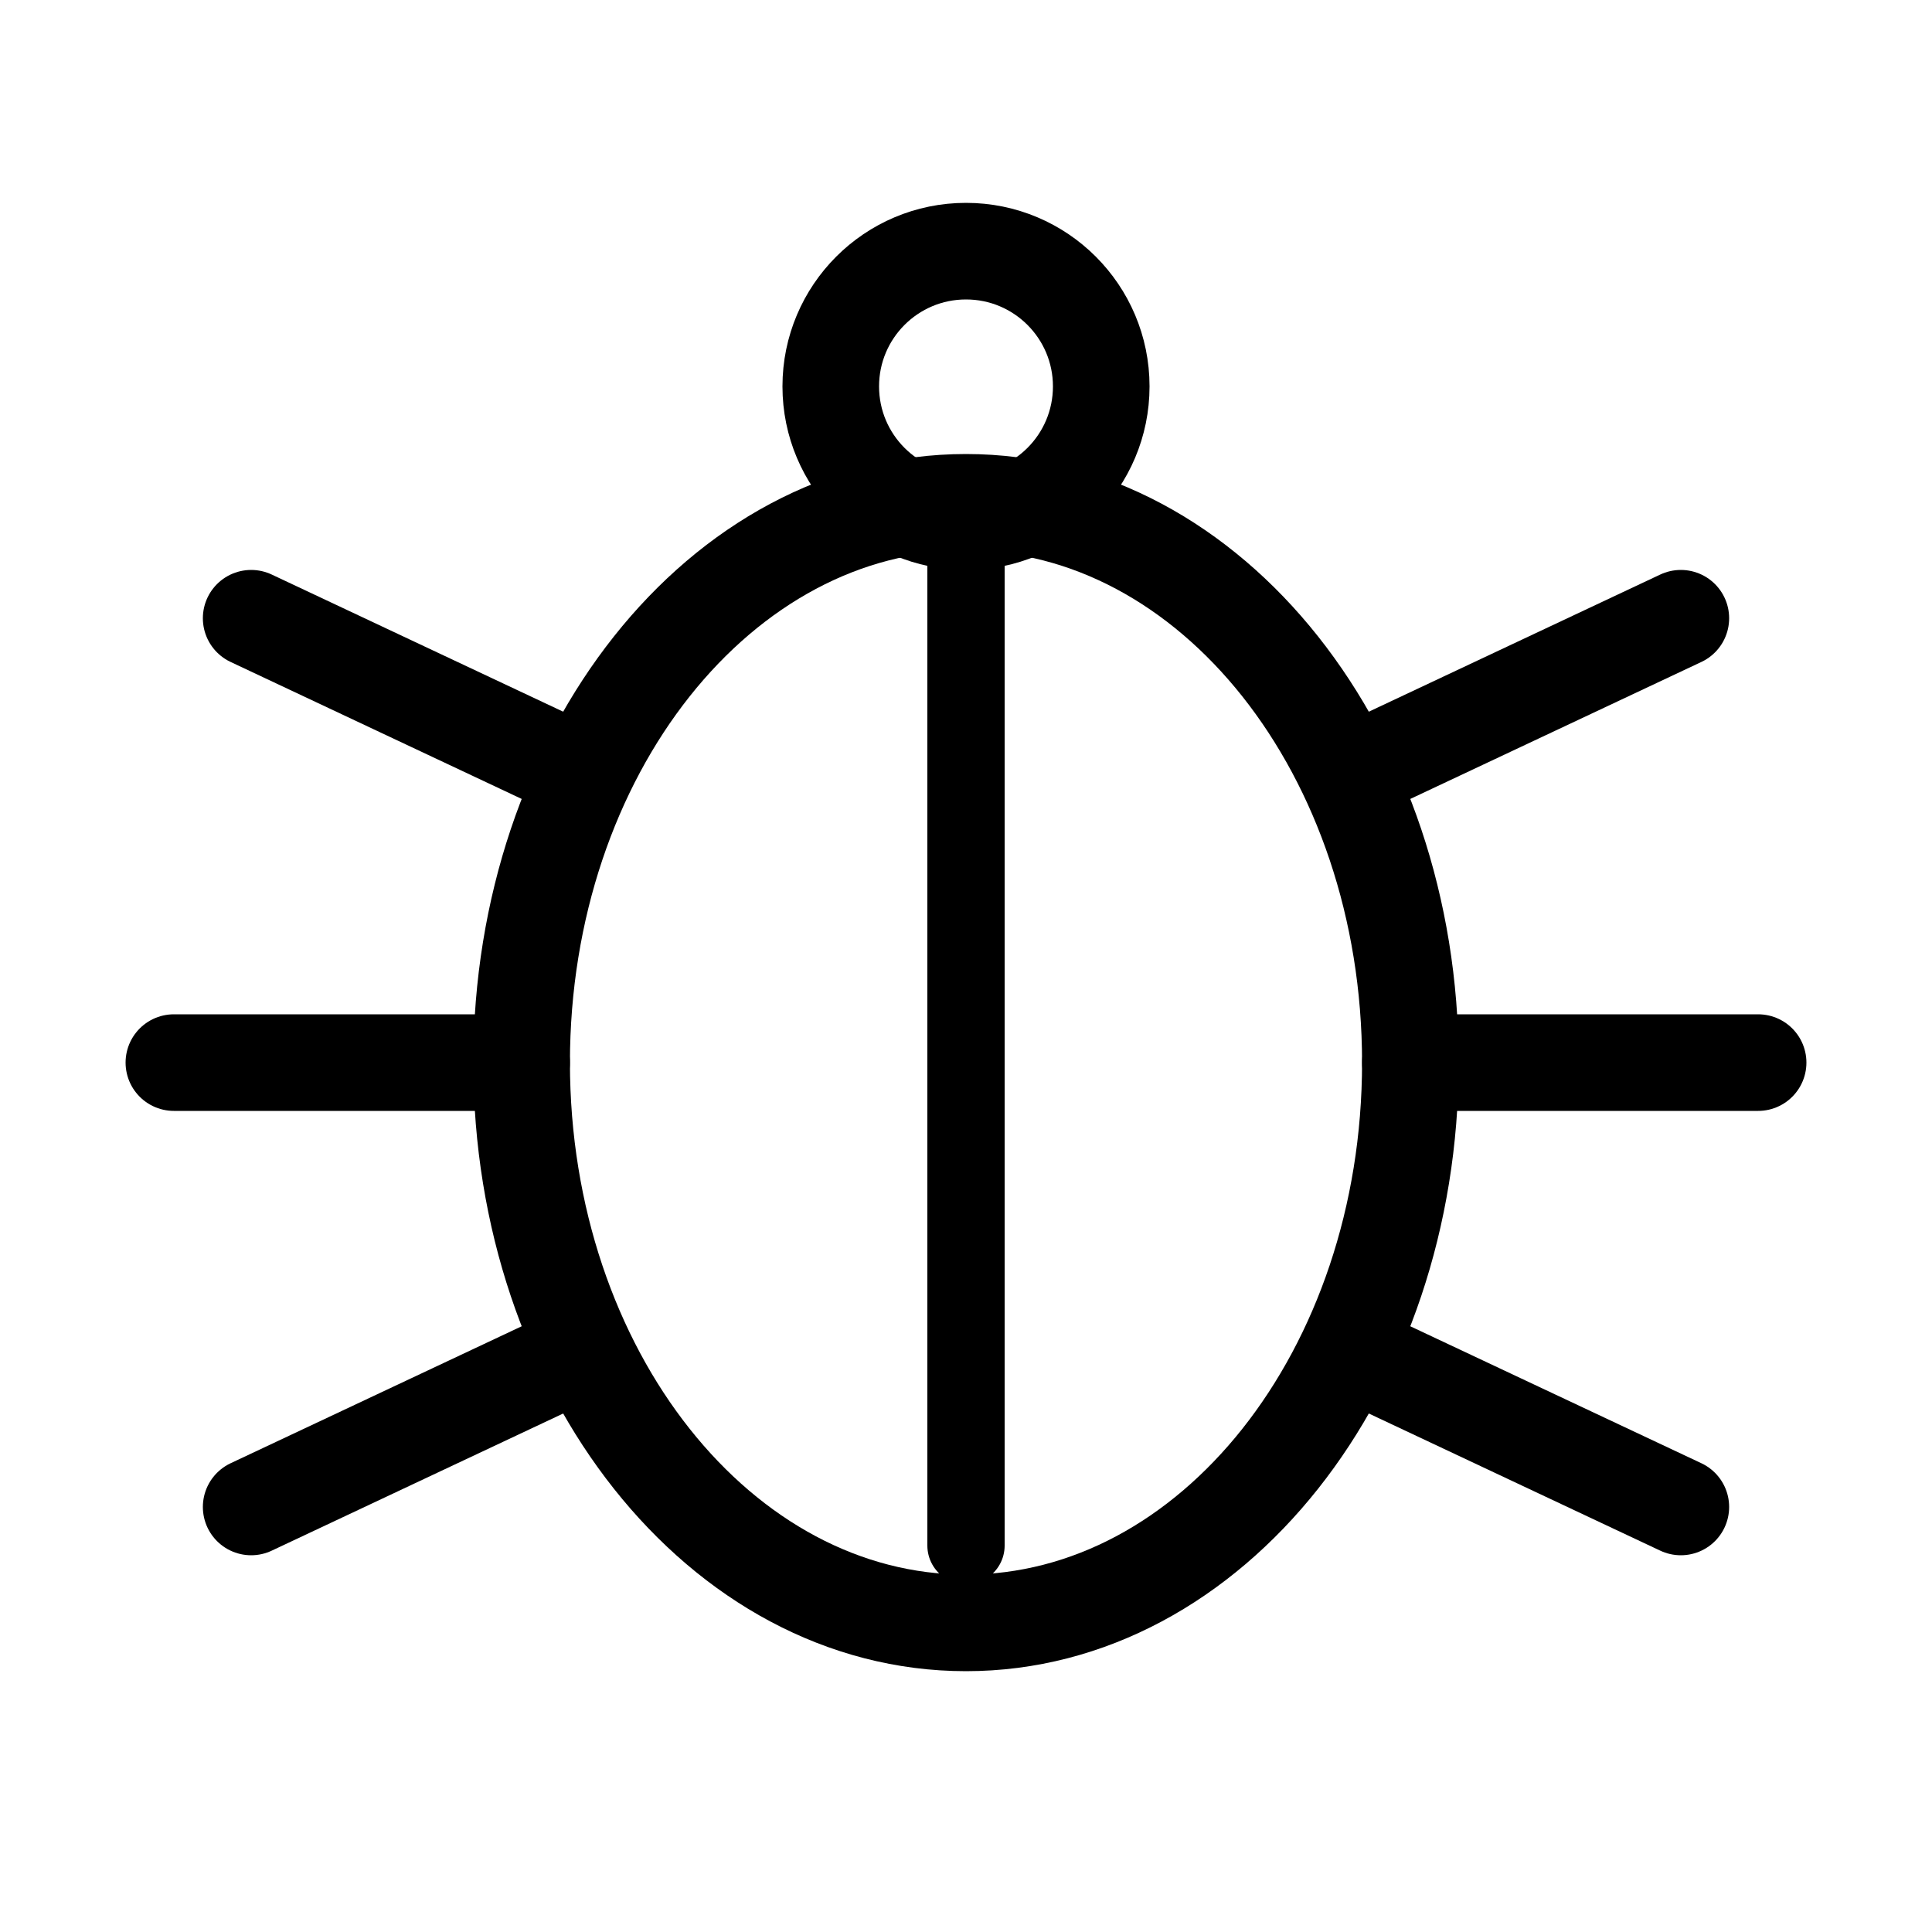
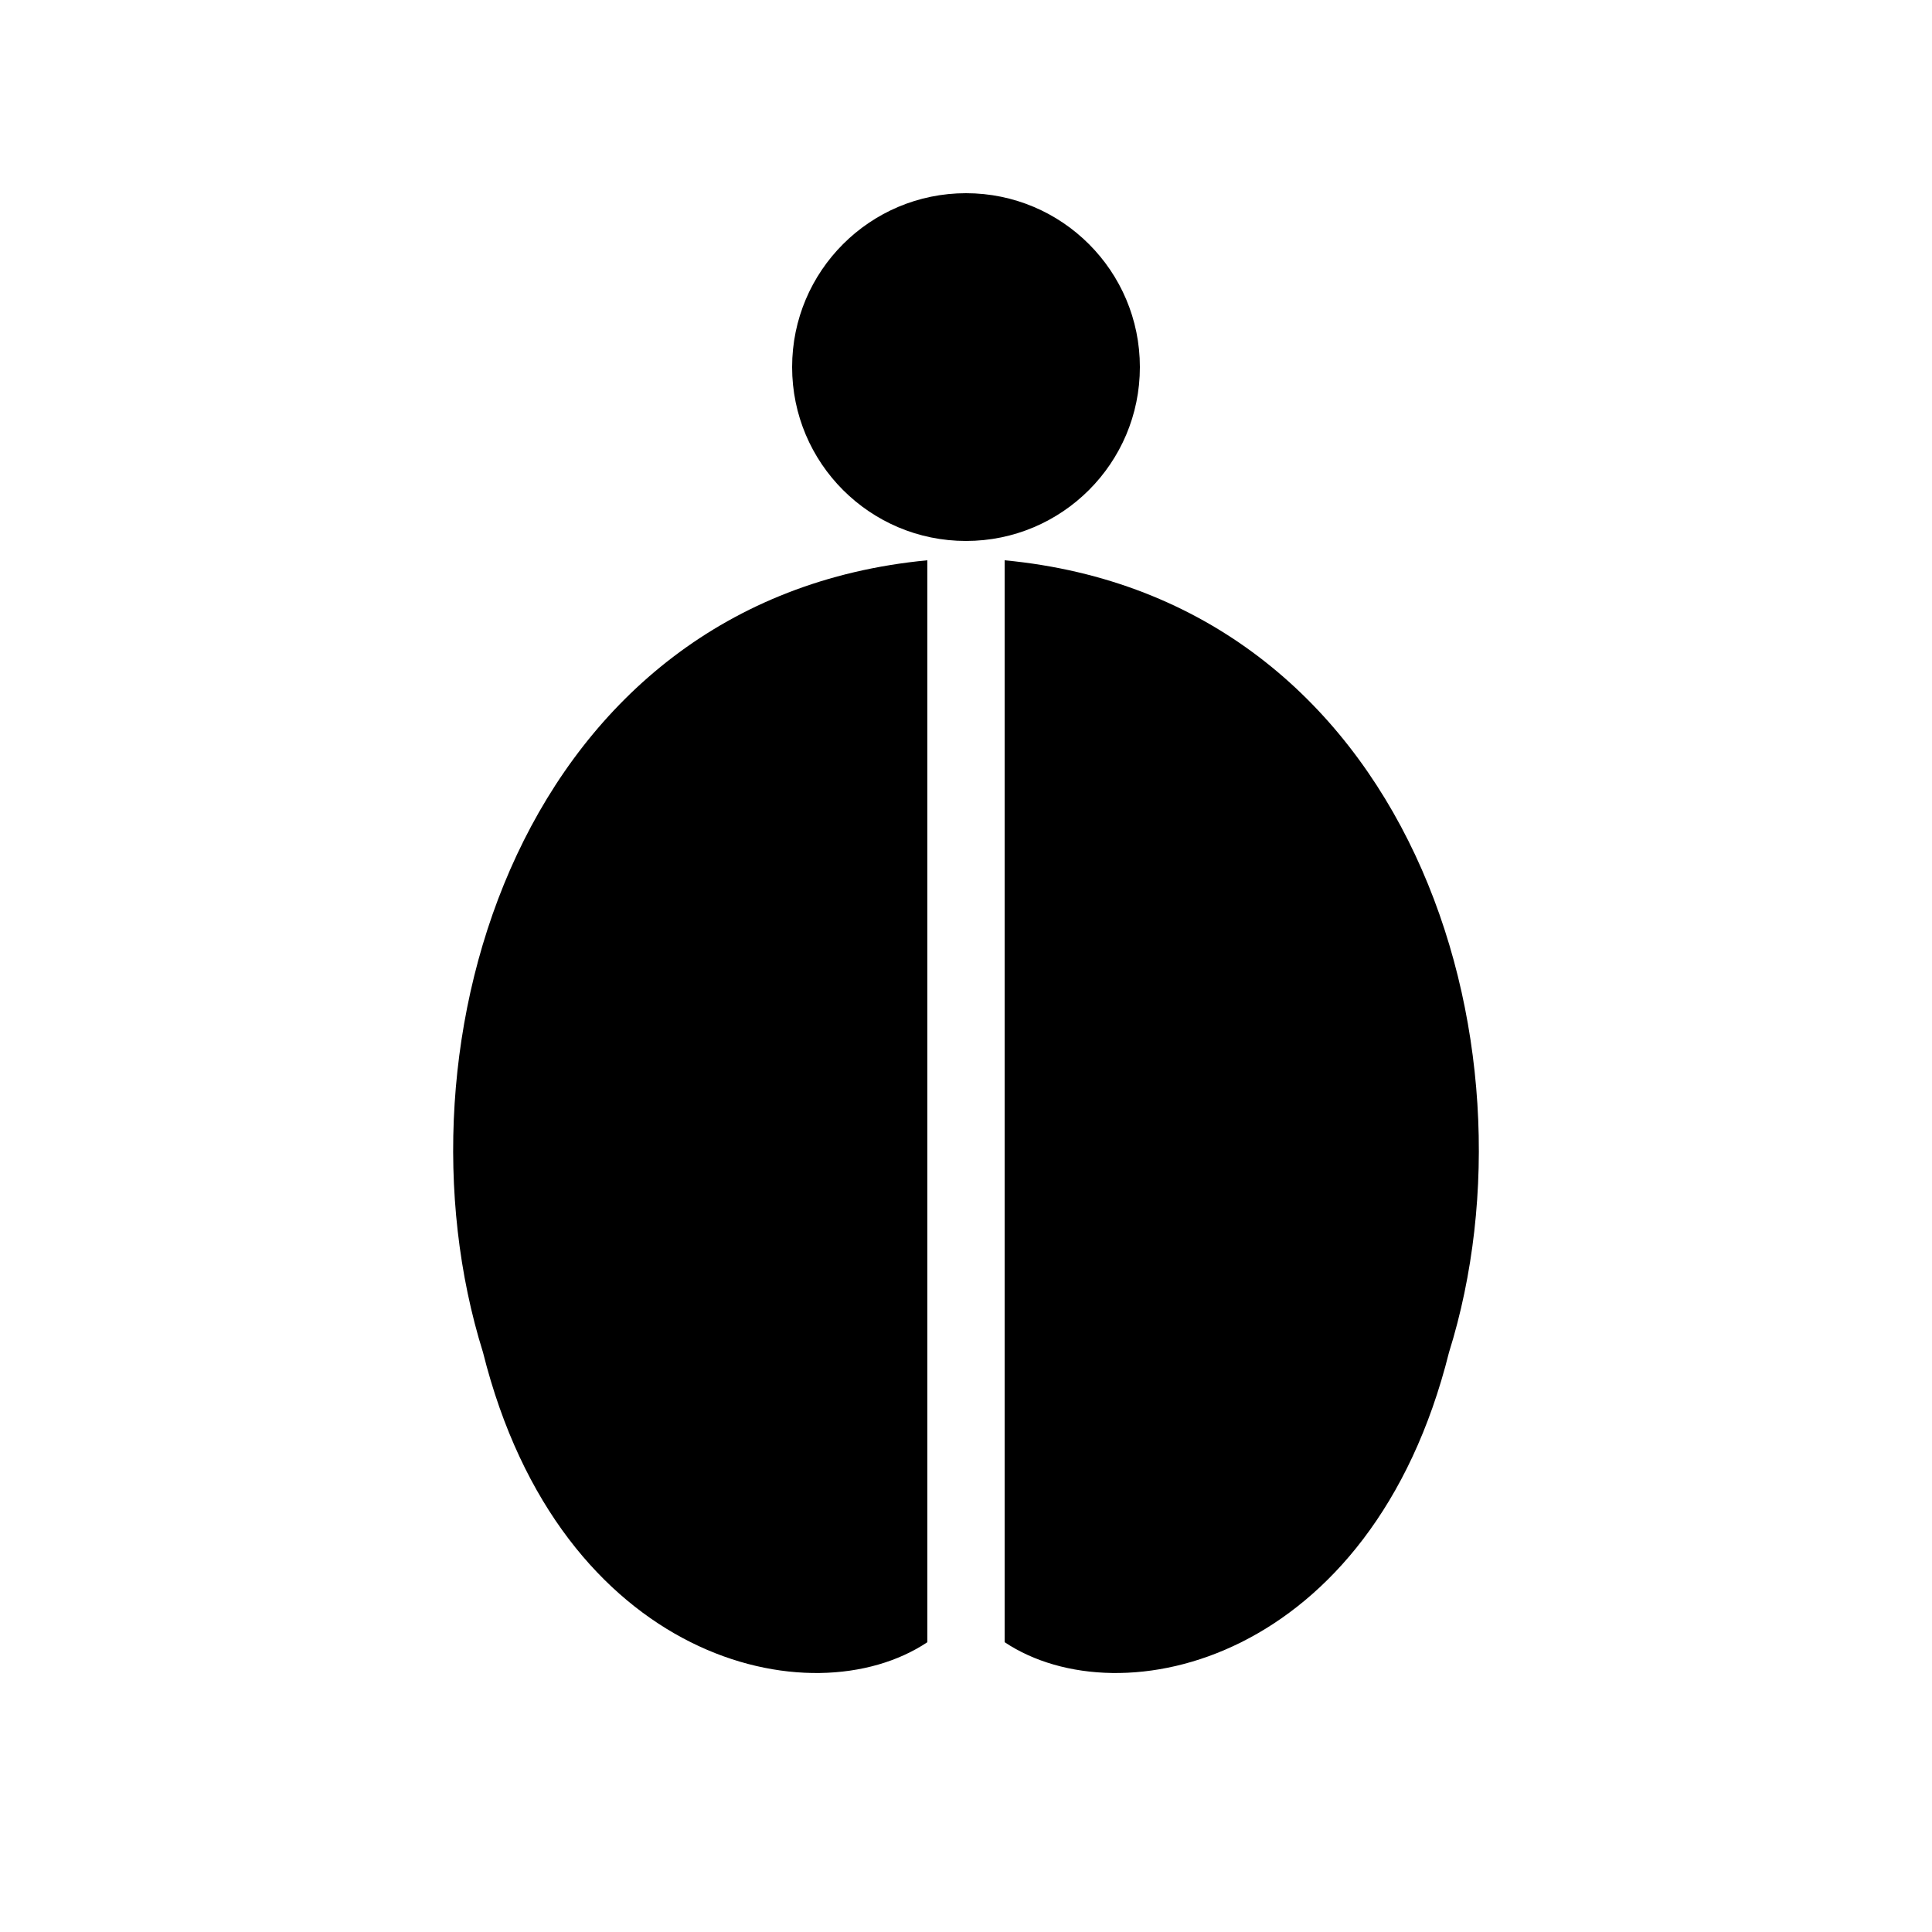
- <svg xmlns="http://www.w3.org/2000/svg" viewBox="0 0 100 100" fill="none" stroke="currentColor" stroke-width="5" stroke-linecap="round" stroke-linejoin="round">
-   <circle cx="50" cy="20" r="7" />
-   <ellipse cx="50" cy="55" rx="23" ry="29" />
-   <line x1="50" y1="28" x2="50" y2="80" stroke-width="4" />
-   <line x1="30" y1="40" x2="13" y2="32" />
-   <line x1="27" y1="55" x2="9" y2="55" />
-   <line x1="30" y1="70" x2="13" y2="78" />
-   <line x1="70" y1="40" x2="87" y2="32" />
-   <line x1="73" y1="55" x2="91" y2="55" />
-   <line x1="70" y1="70" x2="87" y2="78" />
+ <svg xmlns="http://www.w3.org/2000/svg" viewBox="0 0 100 100" fill="currentColor" stroke="none">
+   <circle cx="50" cy="19" r="9" />
+   <path d="M52 29 C73 31 80 54 75 70 C71 86 58 89 52 85 Z" />
+   <path d="M48 29 C27 31 20 54 25 70 C29 86 42 89 48 85 Z" />
</svg>
